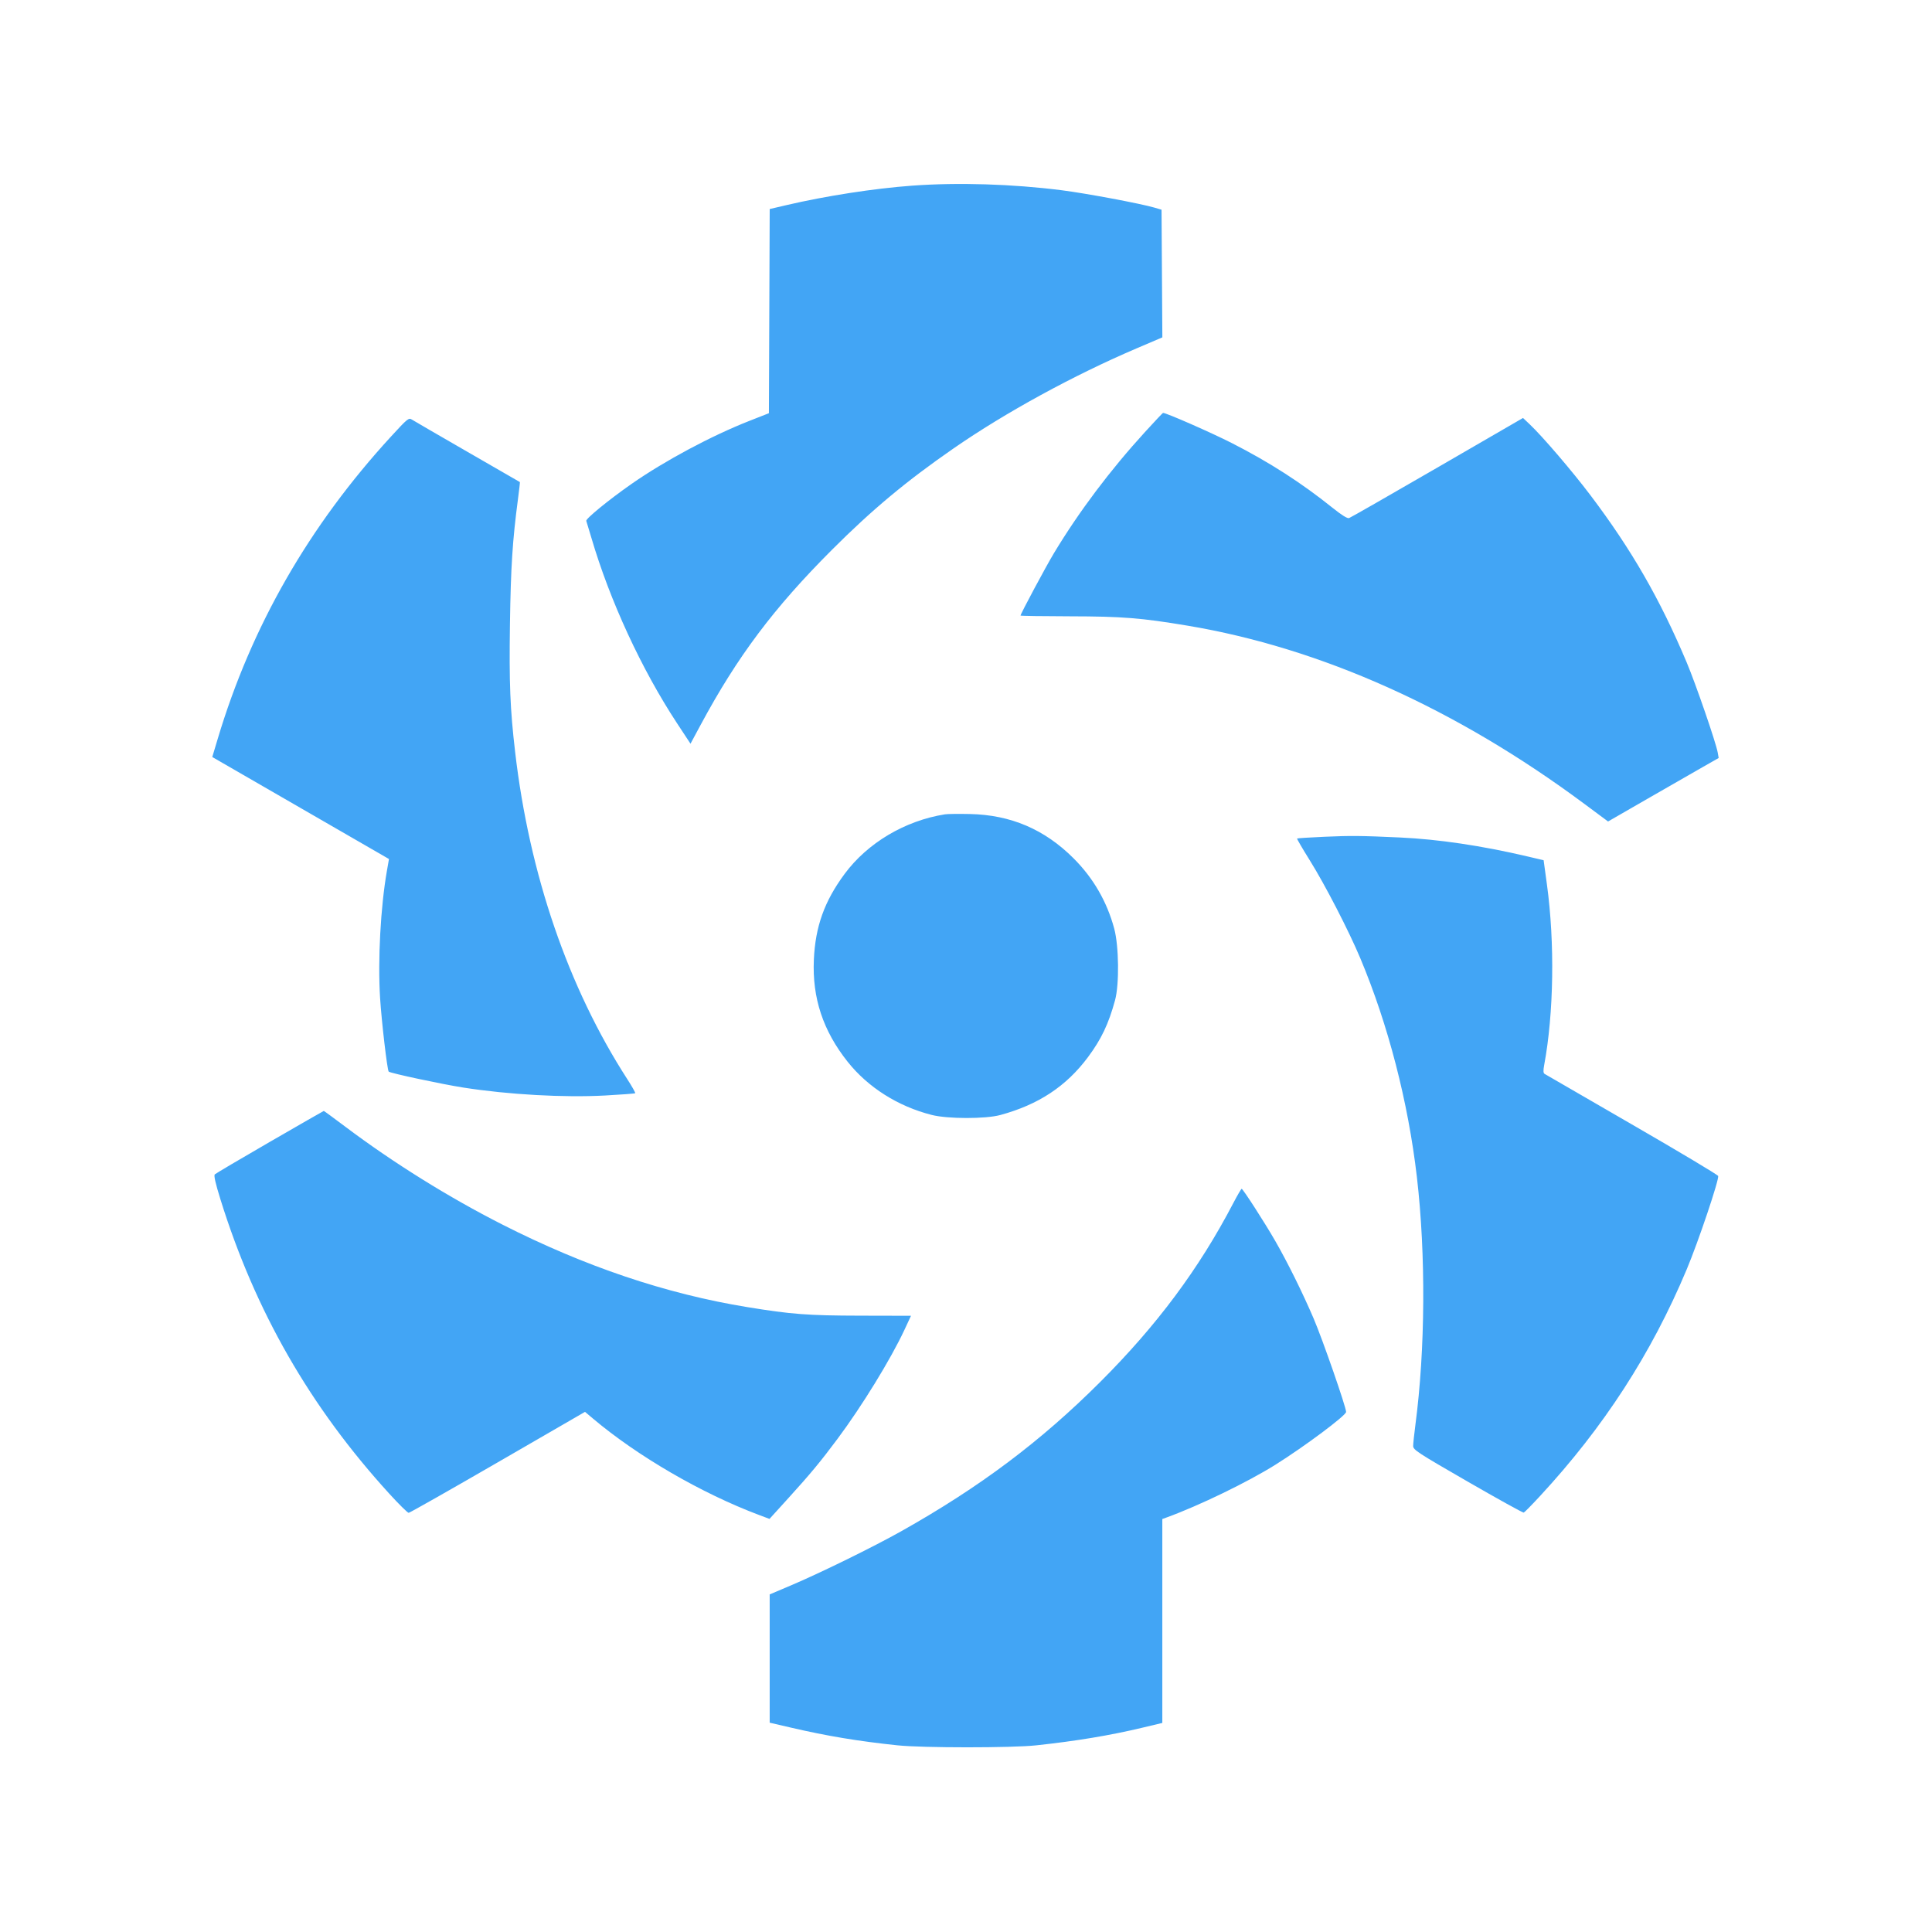
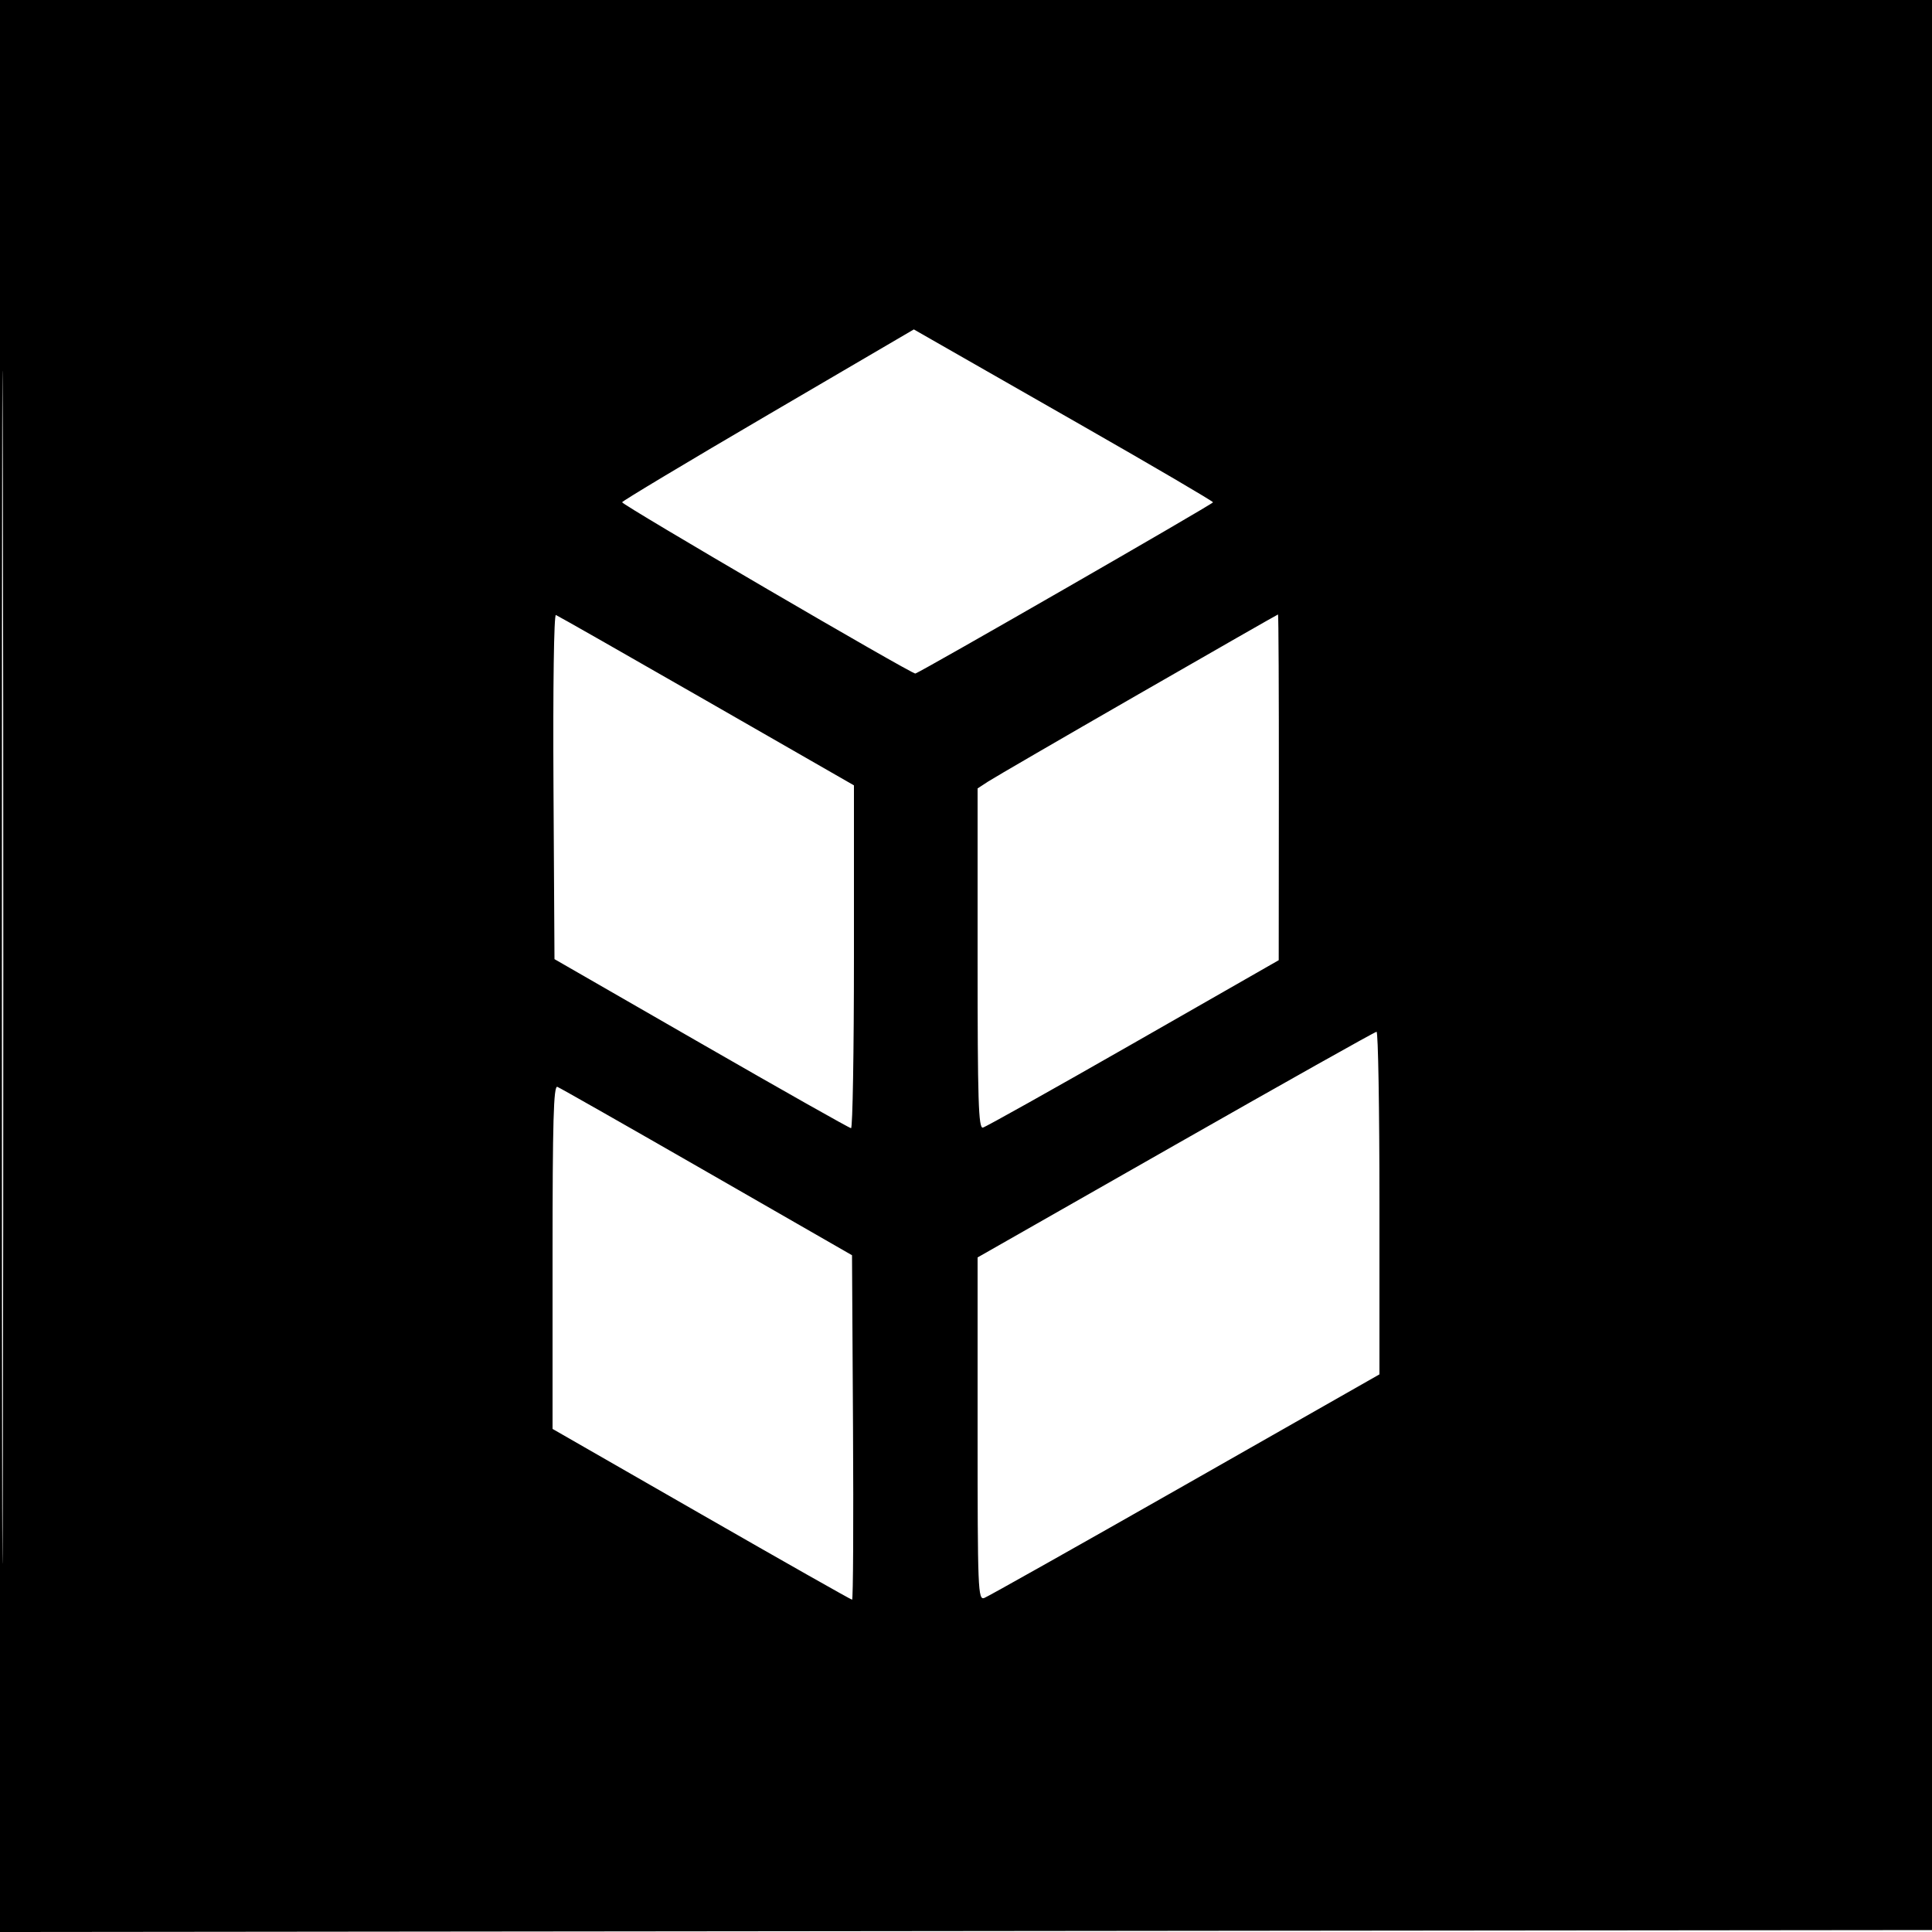
- <svg xmlns="http://www.w3.org/2000/svg" width="1240" height="1240">
-   <path d="M585.5 119.157c-24.392 1.775-55.454 6.582-80.743 12.495l-10.743 2.512-.257 65.522-.257 65.523-12.5 4.911c-24.453 9.608-54.301 25.574-75.692 40.488-14.402 10.041-29.52 22.393-29.025 23.713.243.648 1.692 5.443 3.22 10.655 11.868 40.48 32.267 84.639 55.173 119.442l8.503 12.917 6.683-12.417c23.502-43.672 46.807-74.722 84.066-112.002 25.738-25.754 47.825-44.173 78.072-65.109 33.386-23.108 77-46.934 117.761-64.332l16.261-6.94-.261-40.974-.261-40.973-4.5-1.319c-8.958-2.625-43.862-9.169-59.5-11.155-31.749-4.032-66.513-5.102-96-2.957M734.906 277.25c-22.472 24.627-42.334 51.05-58.443 77.75-5.099 8.45-21.464 39.014-21.462 40.083 0 .229 14.287.445 31.75.479 33.627.065 45.612 1.017 75.303 5.978 85.759 14.331 172.63 53.33 254.813 114.394l15.221 11.31 25.706-14.808c14.138-8.144 30.112-17.312 35.497-20.372l9.79-5.564-.61-3.5c-1.096-6.29-14.149-44.185-19.977-58-17.139-40.622-35.248-72.077-61.599-107-11.686-15.488-30.818-37.844-39.039-45.62l-4.356-4.119-55 31.858c-30.25 17.522-55.747 32.106-56.66 32.408-1.079.358-4.75-1.93-10.5-6.543-20.084-16.116-40.545-29.274-64.607-41.547C777.601 277.739 748.585 265 746.461 265c-.207 0-5.407 5.512-11.555 12.25m-483.911 2.889c-52.729 57.452-89.592 121.745-111.254 194.044l-3.501 11.683 56.707 32.735 56.706 32.734-1.326 7.583c-4.069 23.272-5.894 57.248-4.381 81.582.926 14.898 4.591 46.254 5.526 47.28.898.986 34.289 8.122 48.028 10.264 28.958 4.515 64.488 6.499 90.867 5.074 10.377-.56 19.07-1.222 19.319-1.471.248-.248-2.035-4.306-5.074-9.017-37.96-58.843-62.879-131.564-72.005-210.13-3.219-27.711-3.869-43.866-3.307-82.149.534-36.338 1.631-53.441 5.12-79.832.798-6.039 1.368-11.04 1.266-11.112-.102-.073-15.261-8.815-33.686-19.427-18.425-10.613-34.464-19.919-35.642-20.682-2.027-1.312-2.739-.735-13.363 10.841M606.5 522.653c-25.669 4.073-49.712 18.357-64.437 38.283-12.956 17.531-18.769 33.768-19.713 55.064-1.087 24.502 5.901 45.6 21.676 65.452 13.091 16.473 32.315 28.634 53.974 34.141 10.222 2.599 34.507 2.629 44 .054 24.469-6.637 42.328-18.418 56.253-37.107 8.576-11.511 13.261-21.347 17.403-36.54 2.782-10.202 2.502-34.762-.523-46-4.654-17.286-13.403-32.422-26.057-45.076-18.639-18.639-40.322-27.911-66.576-28.47-7.15-.152-14.35-.062-16 .199m243.676 14.396c-9.529.421-17.487.928-17.685 1.126-.198.198 3.43 6.427 8.061 13.843 9.872 15.805 25.076 45.255 32.515 62.982 17.89 42.628 30.726 92.267 36.33 140.5 5.776 49.707 5.41 110.661-.955 158.936-.793 6.015-1.442 12.144-1.442 13.62 0 2.476 2.712 4.248 35.027 22.888 19.264 11.113 35.44 20.059 35.946 19.88.506-.178 5.205-4.957 10.444-10.619 40.968-44.285 71.417-91.321 94.113-145.385 7.518-17.906 21.003-57.989 20.208-60.062-.302-.785-25.229-15.681-55.393-33.103-30.165-17.421-55.37-32.011-56.011-32.422-.843-.54-.908-2.132-.233-5.74 6.158-32.924 6.854-78.418 1.771-115.688l-2.141-15.695-10.616-2.49c-29.261-6.862-56.983-10.974-81.615-12.105-25.026-1.149-31.483-1.212-48.324-.466M173.193 732.877c-18.869 10.91-34.771 20.301-35.338 20.868-.708.708.416 5.685 3.59 15.893 22.372 71.955 57.534 133.26 108.468 189.112 6.144 6.737 11.715 12.235 12.379 12.217.665-.019 26.402-14.607 57.195-32.419l55.987-32.386 5.013 4.231c28.719 24.239 69.849 48.122 106.705 61.961l6.691 2.512 11.972-13.183c14.282-15.727 20.74-23.512 31.675-38.183 15.78-21.171 34.174-51.134 42.972-70l4.197-9-32.6-.072c-33.662-.073-44.236-.877-72.599-5.517-52.086-8.52-104.017-26.026-157-52.926-34.47-17.5-69.941-39.589-100.682-62.699-7.525-5.657-13.825-10.277-14-10.266-.175.011-15.756 8.946-34.625 19.857M791.52 772.25c-22.058 42.207-48.977 78.371-85.449 114.795-38.124 38.072-77.236 67.416-127.546 95.69-17.969 10.099-51.743 26.686-70.775 34.76l-13.75 5.834v82.327l13.75 3.194c23.233 5.395 43.059 8.689 68.25 11.336 16.09 1.691 73.361 1.705 89 .021 25.772-2.774 47.439-6.375 68.25-11.344l12.75-3.045V974.95l2.75-1.001c20.982-7.643 52.157-22.755 69.847-33.859 18.882-11.852 45.274-31.559 45.357-33.868.102-2.831-15.119-46.644-20.841-59.99-7.171-16.726-16.651-35.878-24.655-49.808-6.712-11.68-20.708-33.401-21.531-33.415-.315-.005-2.748 4.154-5.407 9.241" fill="#42a5f5" fill-rule="evenodd" />
+ <svg xmlns="http://www.w3.org/2000/svg" width="500" height="500">
+   <path d="M0 250.002v250.002l250.25-.252 250.25-.252.252-249.75L501.004 0H0v250.002m.492.498c0 137.5.116 193.601.258 124.67.142-68.932.142-181.432 0-250C.608 56.601.492 113 .492 250.5M198.75 107.352C177.988 119.505 161 129.691 161 129.985c0 .704 75.104 44.571 75.893 44.328 1.608-.495 77.026-43.878 77.035-44.313.005-.275-15.35-9.275-34.122-20a244340.4 244340.4 0 01-38.719-22.123l-4.587-2.624-37.75 22.099m-55.51 96.173l.26 44.699 38 21.862c20.9 12.025 38.338 21.875 38.75 21.889.412.014.75-19.944.75-44.35v-44.376l-38.123-21.874c-20.968-12.031-38.522-22.027-39.01-22.212-.511-.194-.777 18.643-.627 44.362m151.182-23.73c-19.843 11.413-37.281 21.538-38.75 22.5L253 204.046v44.05c0 36.782.226 43.997 1.37 43.727.753-.178 18.287-9.998 38.965-21.823l37.596-21.5.035-44.75c.018-24.613-.079-44.74-.216-44.727-.137.013-16.485 9.36-36.328 20.772m9.828 116.436L253 325.422v44.396c0 41.87.1 44.358 1.75 43.727.963-.368 24.363-13.537 52-29.264L357 355.685v-44.343c0-24.388-.337-44.333-.75-44.322-.413.011-23.812 13.156-52 29.211M143 325.295v44.509l38.509 22.098c21.18 12.154 38.734 22.098 39.01 22.098.276 0 .384-20.058.241-44.573l-.26-44.573-37.5-21.542c-20.625-11.848-38.062-21.763-38.75-22.034-.989-.389-1.25 8.814-1.25 44.017" fill="undefined" fill-rule="evenodd" />
</svg>
